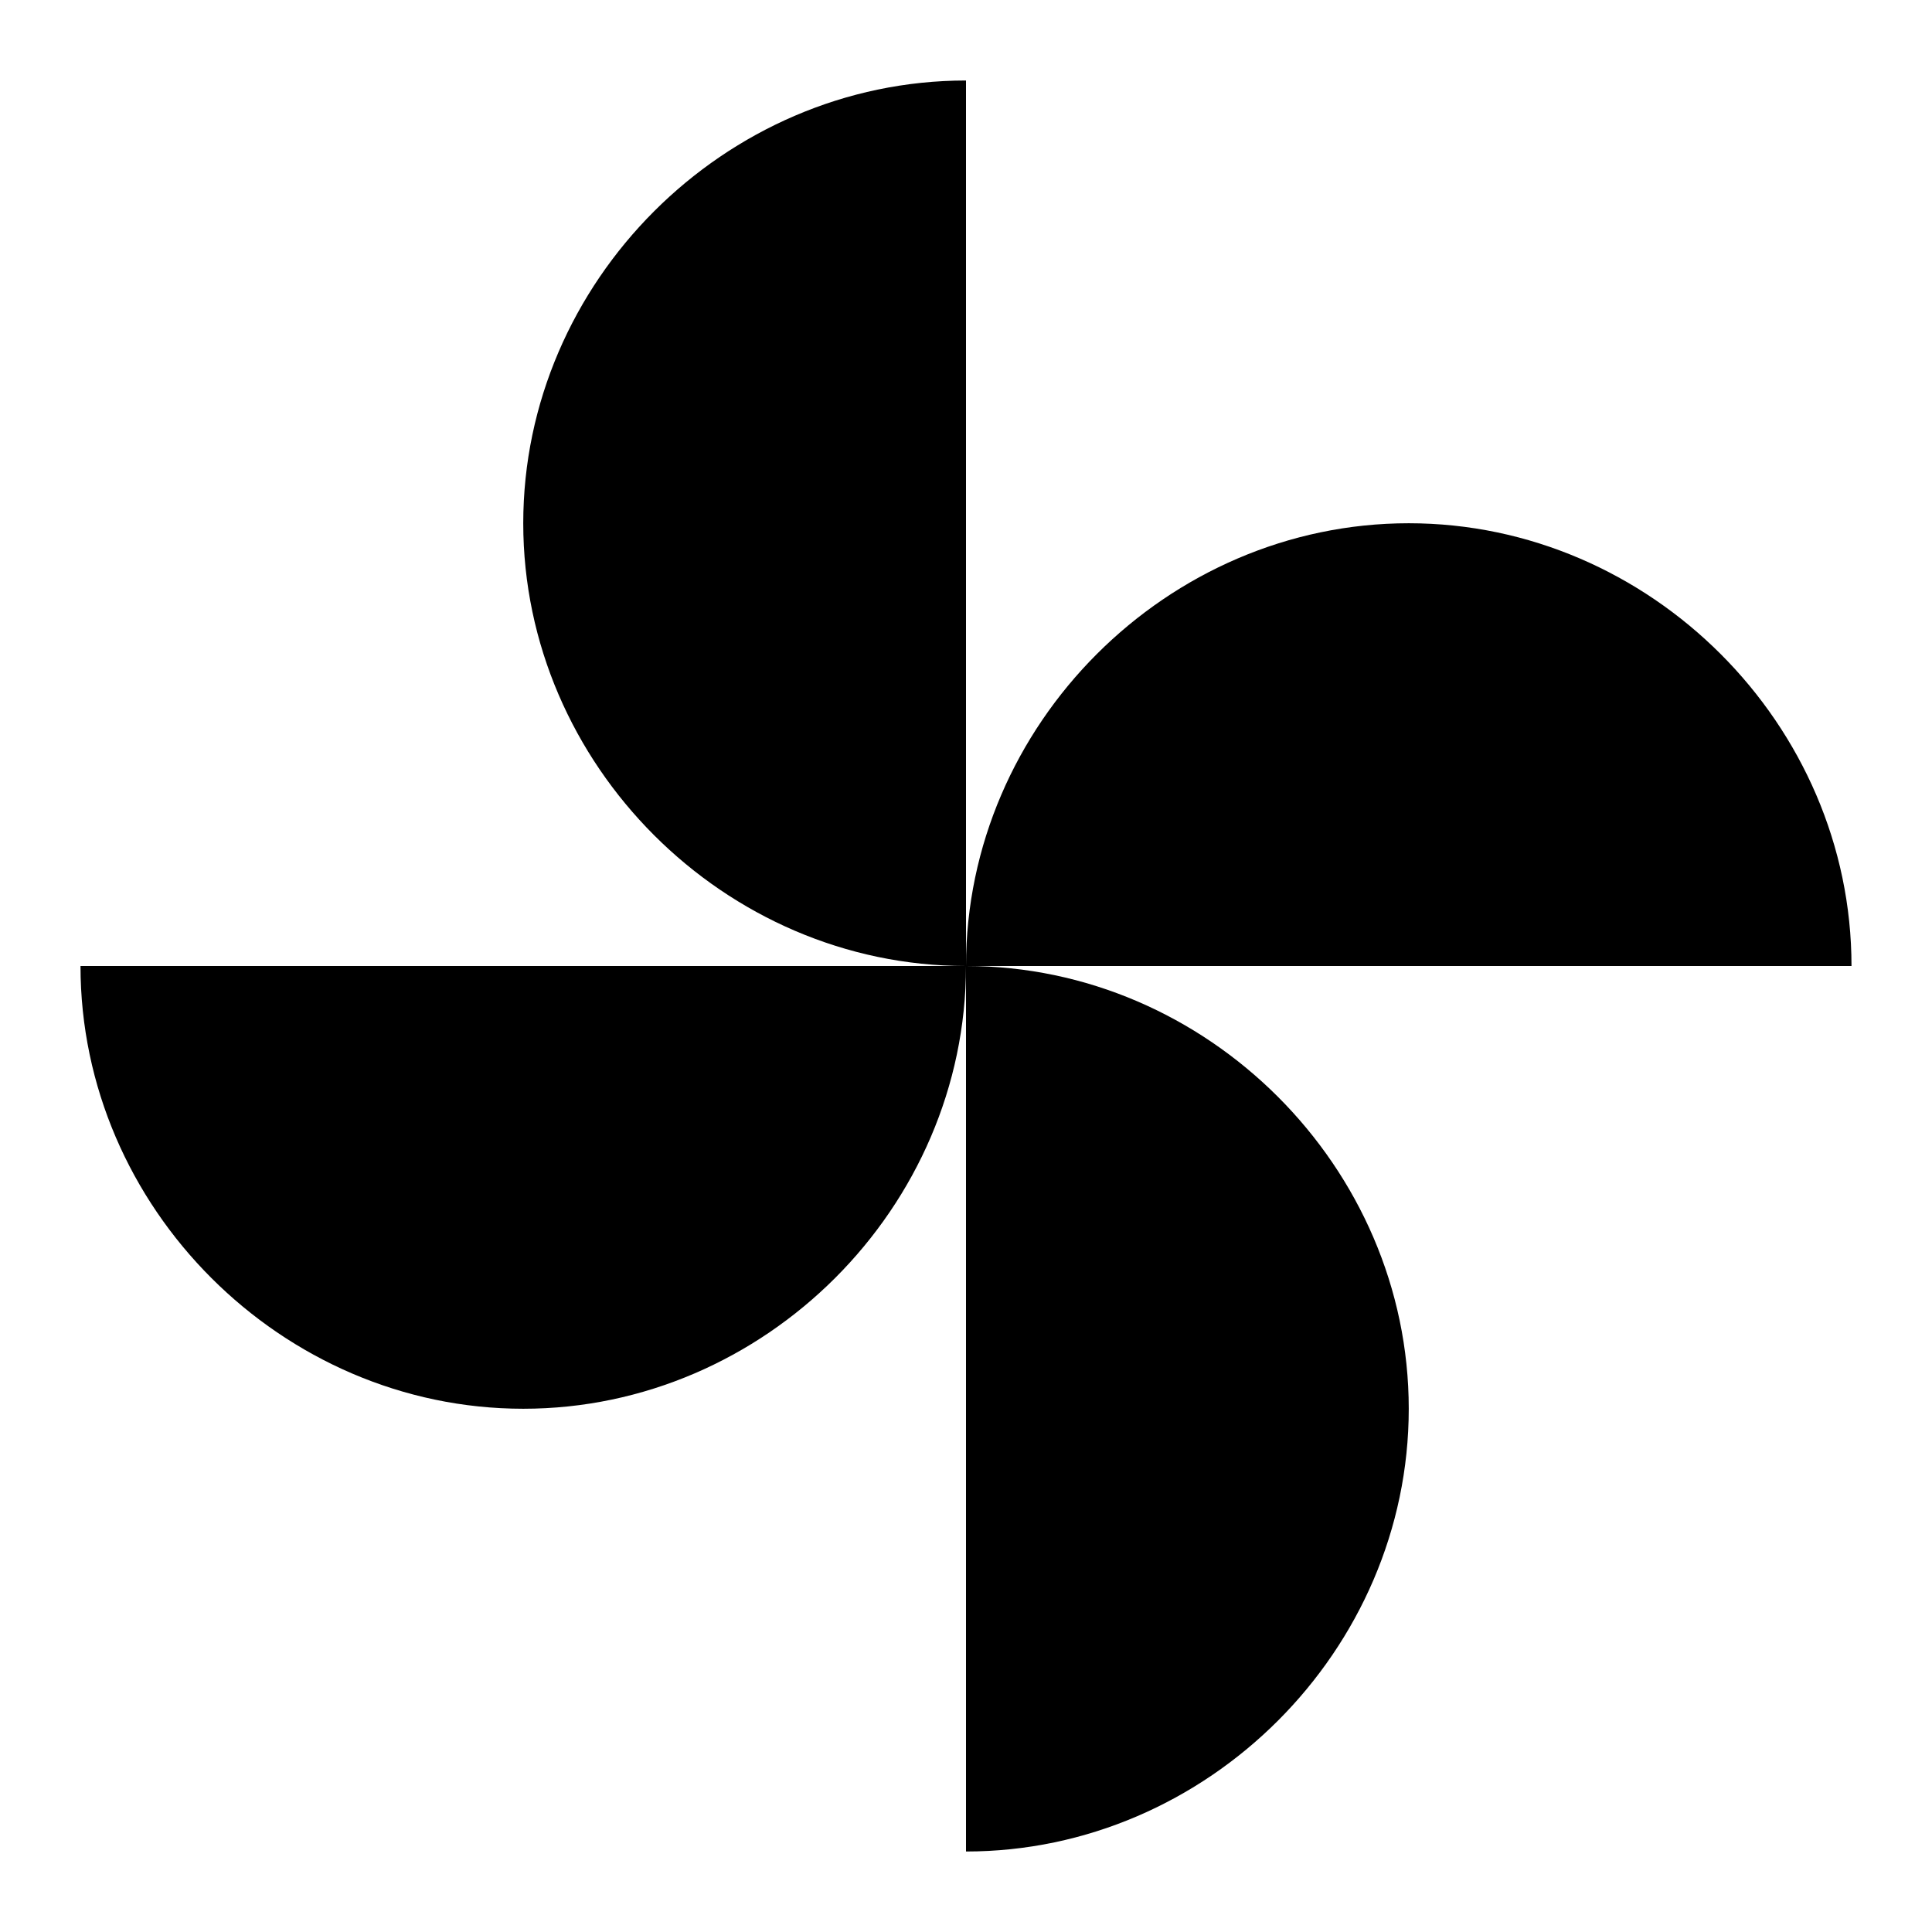
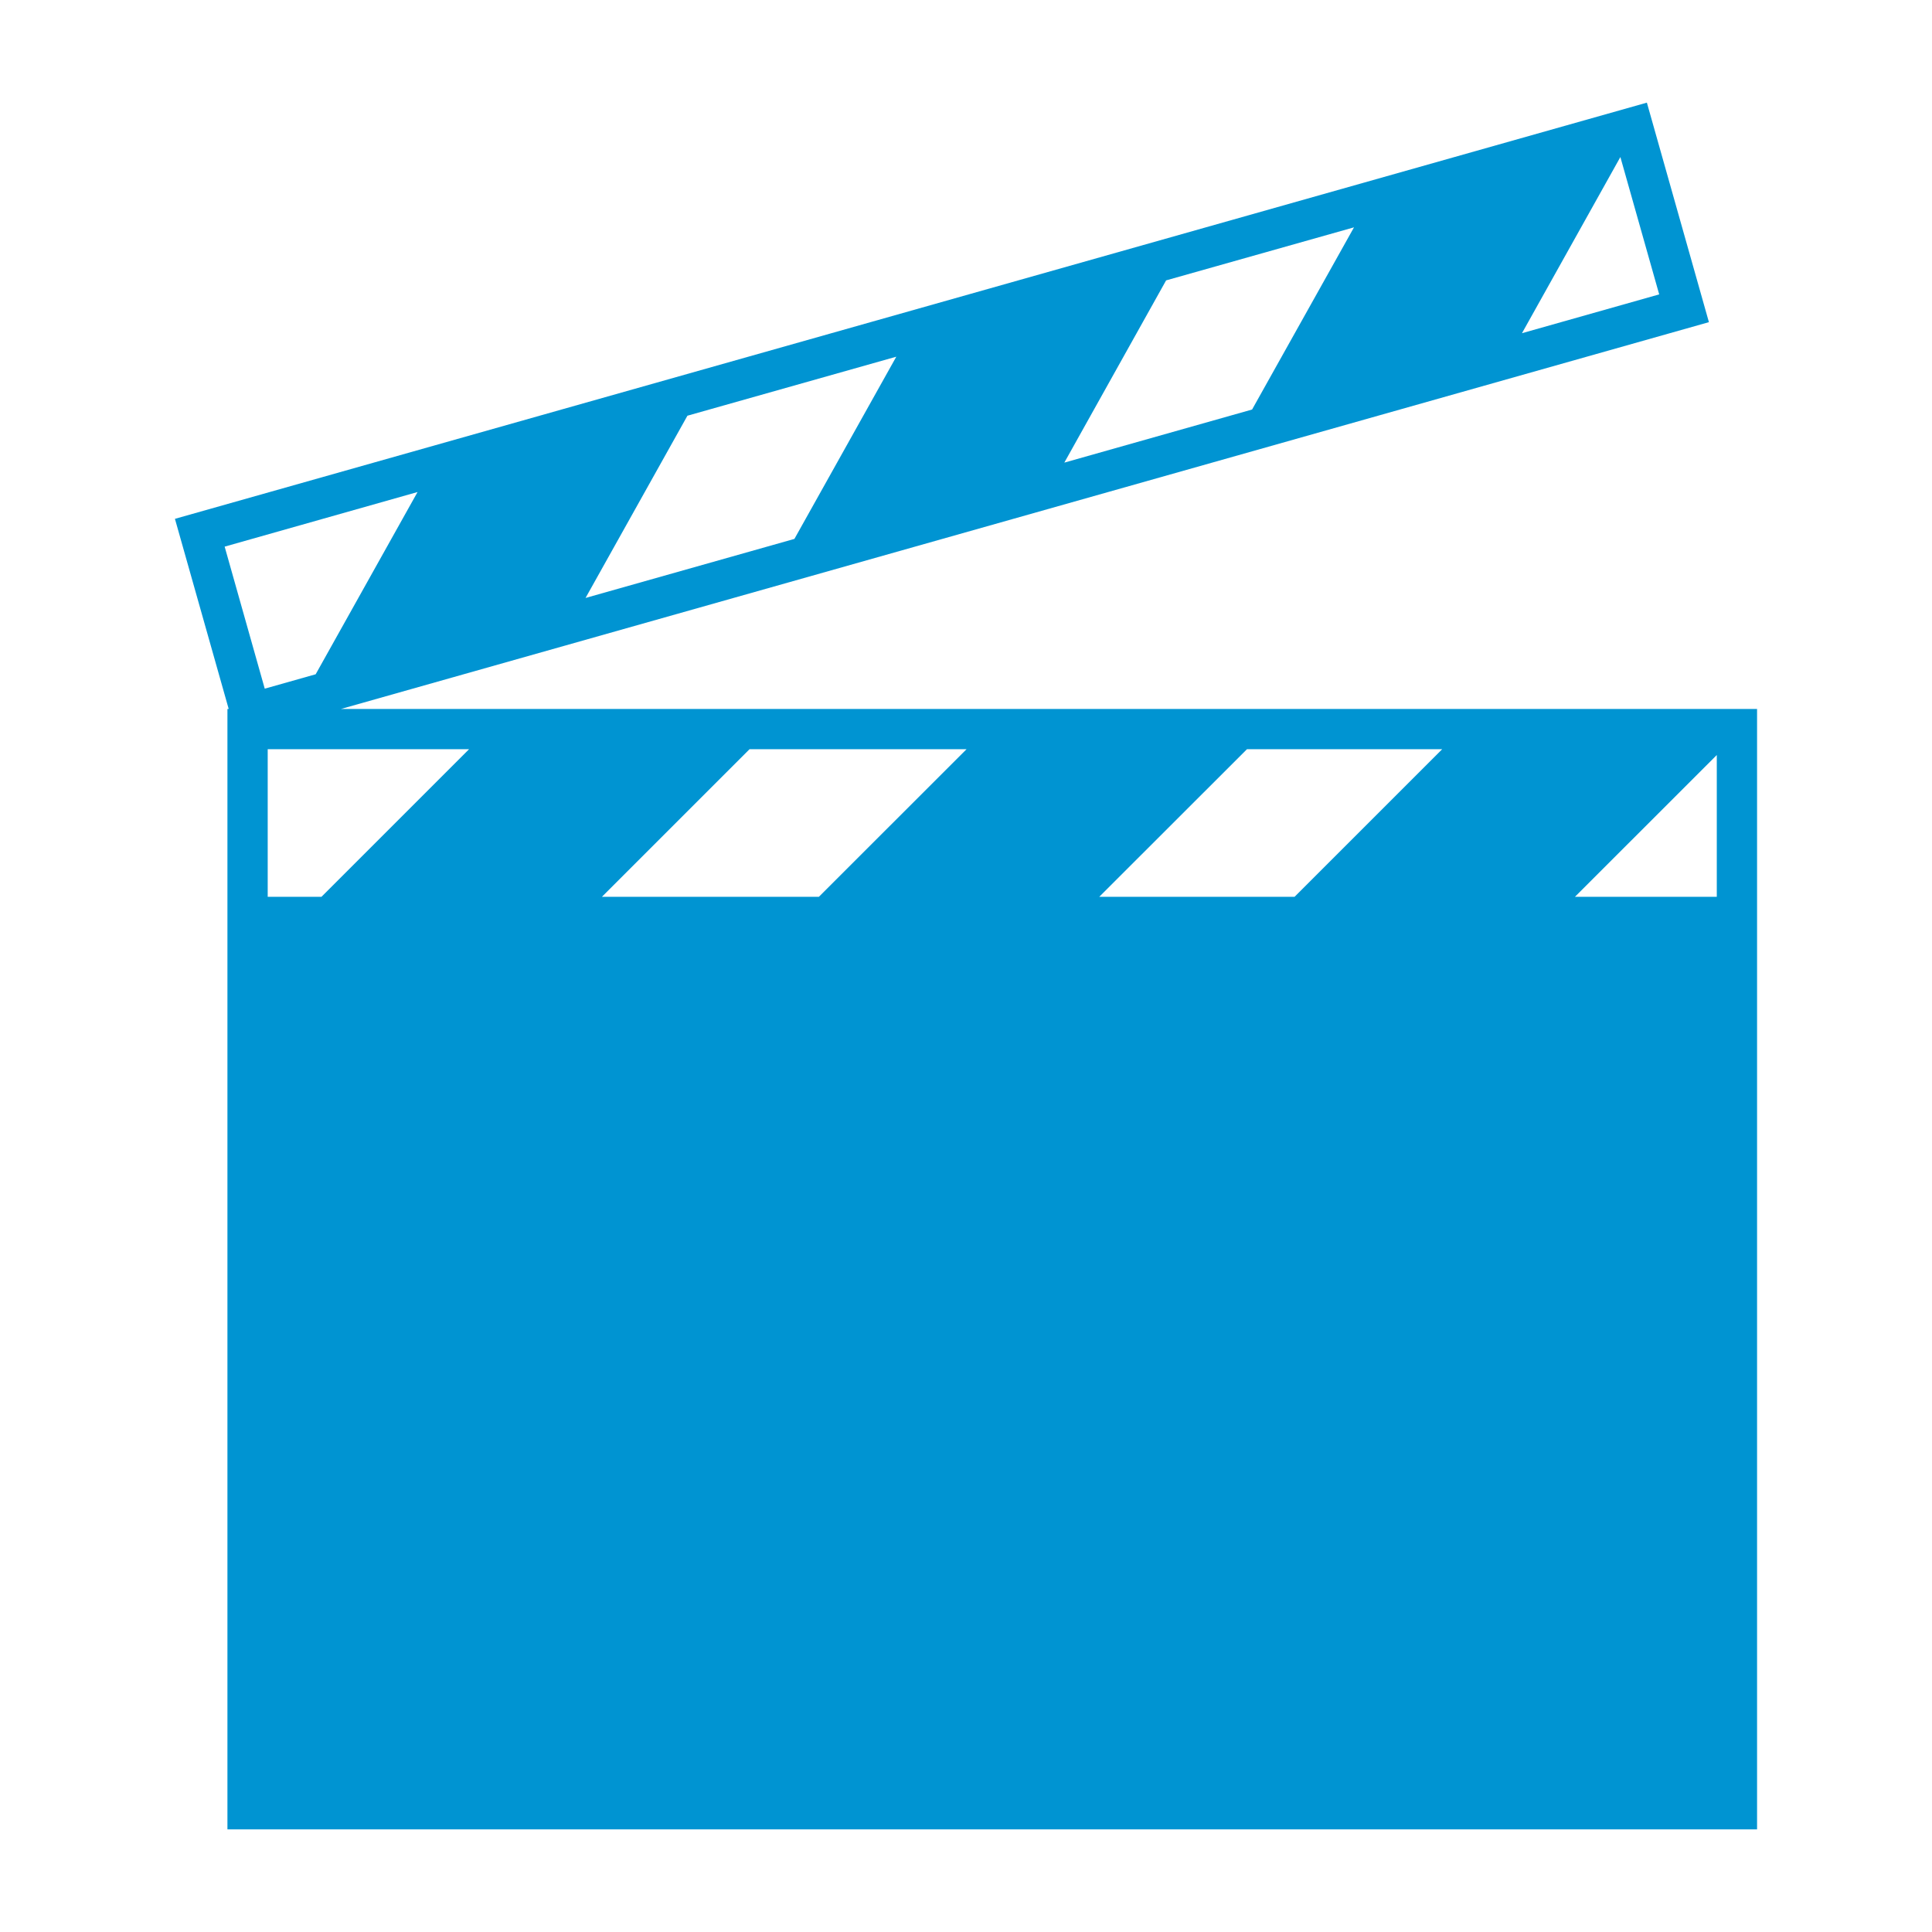
- <svg xmlns="http://www.w3.org/2000/svg" width="24" height="24" viewBox="0 0 24 24">
-   <path d="M12 12c0-3 2.5-5.5 5.5-5.5S23 9 23 12H12zm0 0c0 3-2.5 5.5-5.5 5.5S1 15 1 12h11zm0 0c-3 0-5.5-2.5-5.5-5.5S9 1 12 1v11zm0 0c3 0 5.5 2.5 5.5 5.5S15 23 12 23V12z" />
-   <path fill="none" d="M0 0h24v24H0z" />
+ <svg xmlns="http://www.w3.org/2000/svg" version="1.1" id="Layer_1" x="0px" y="0px" width="64px" height="64px" viewBox="0 0 64 64" enable-background="new 0 0 64 64" xml:space="preserve">
+   <g>
+     <g>
+       <path d="M11.292,23.486L56.61,10.672L54.555,3.4L5.795,17.187l1.781,6.299H7.534v6.223v1.333V60.6h50.671V31.042v-1.333v-6.223    H11.292z M54.963,9.752l-4.546,1.286l3.26-5.836L54.963,9.752z M44.853,7.531l-3.376,6.035l-6.22,1.759l3.372-6.037L44.853,7.531z     M29.691,11.816l-3.375,6.036l-6.919,1.956l3.375-6.037L29.691,11.816z M13.832,16.299l-3.375,6.037L8.77,22.813l-1.328-4.705    L13.832,16.299z M47.774,24.819l-4.89,4.889h-6.47l4.893-4.889H47.774z M32.018,24.819l-4.892,4.889h-7.187l4.89-4.889H32.018z     M10.649,29.708H8.868v-4.889h6.67L10.649,29.708z M56.871,29.708h-4.699l4.699-4.697V29.708z" fill="#0094D2" />
+     </g>
+   </g>
</svg>
